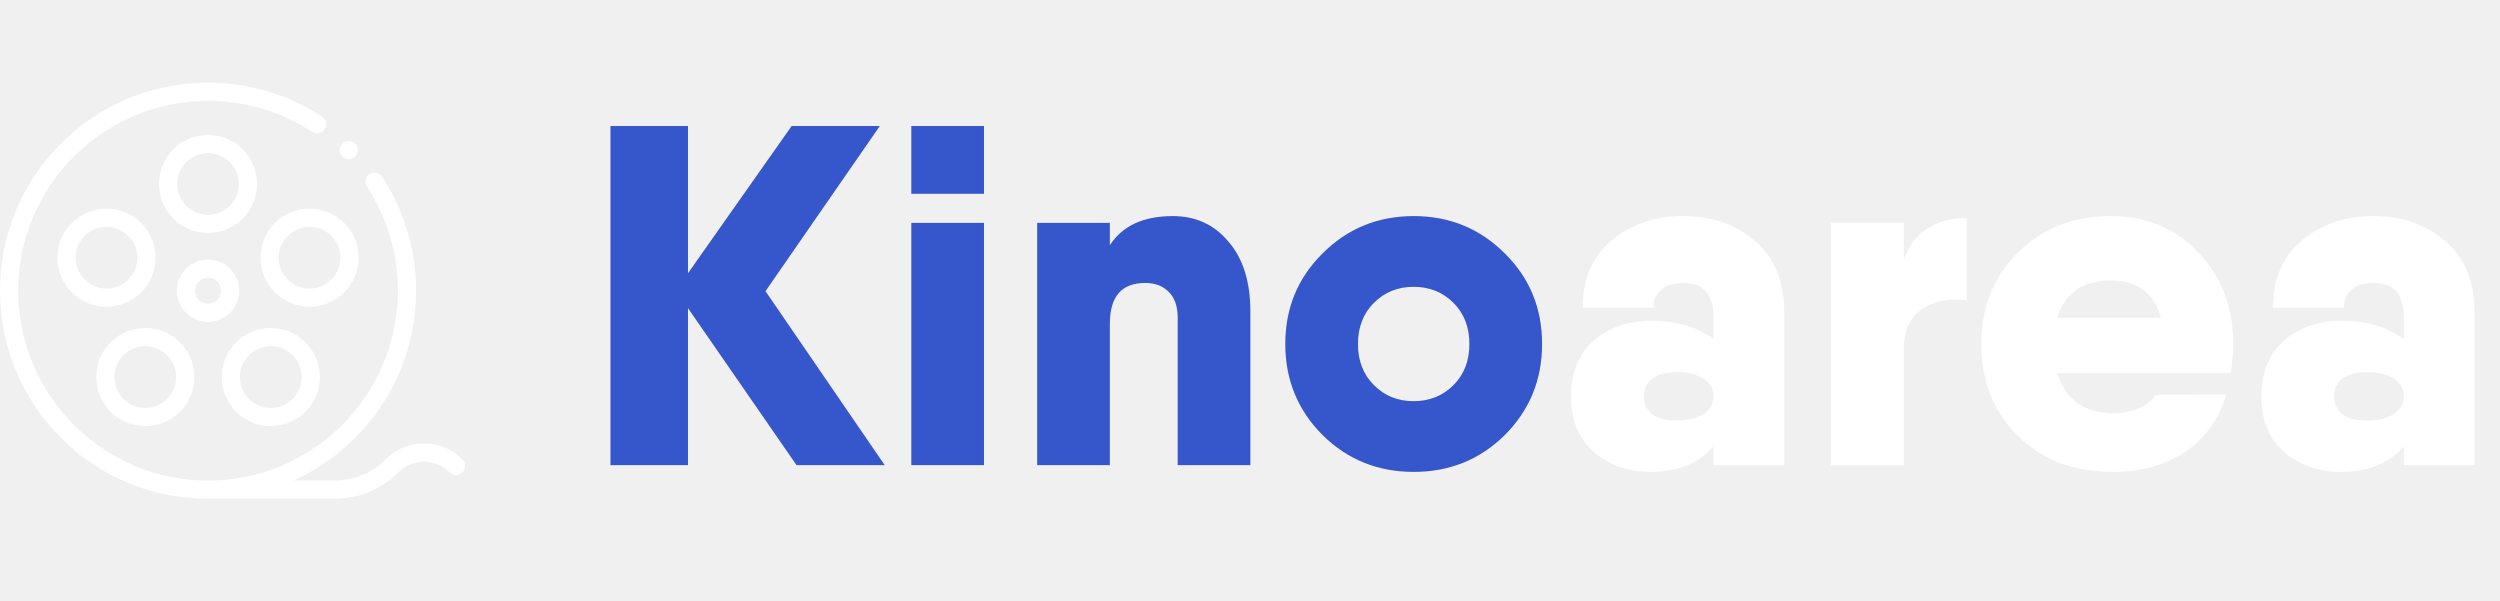
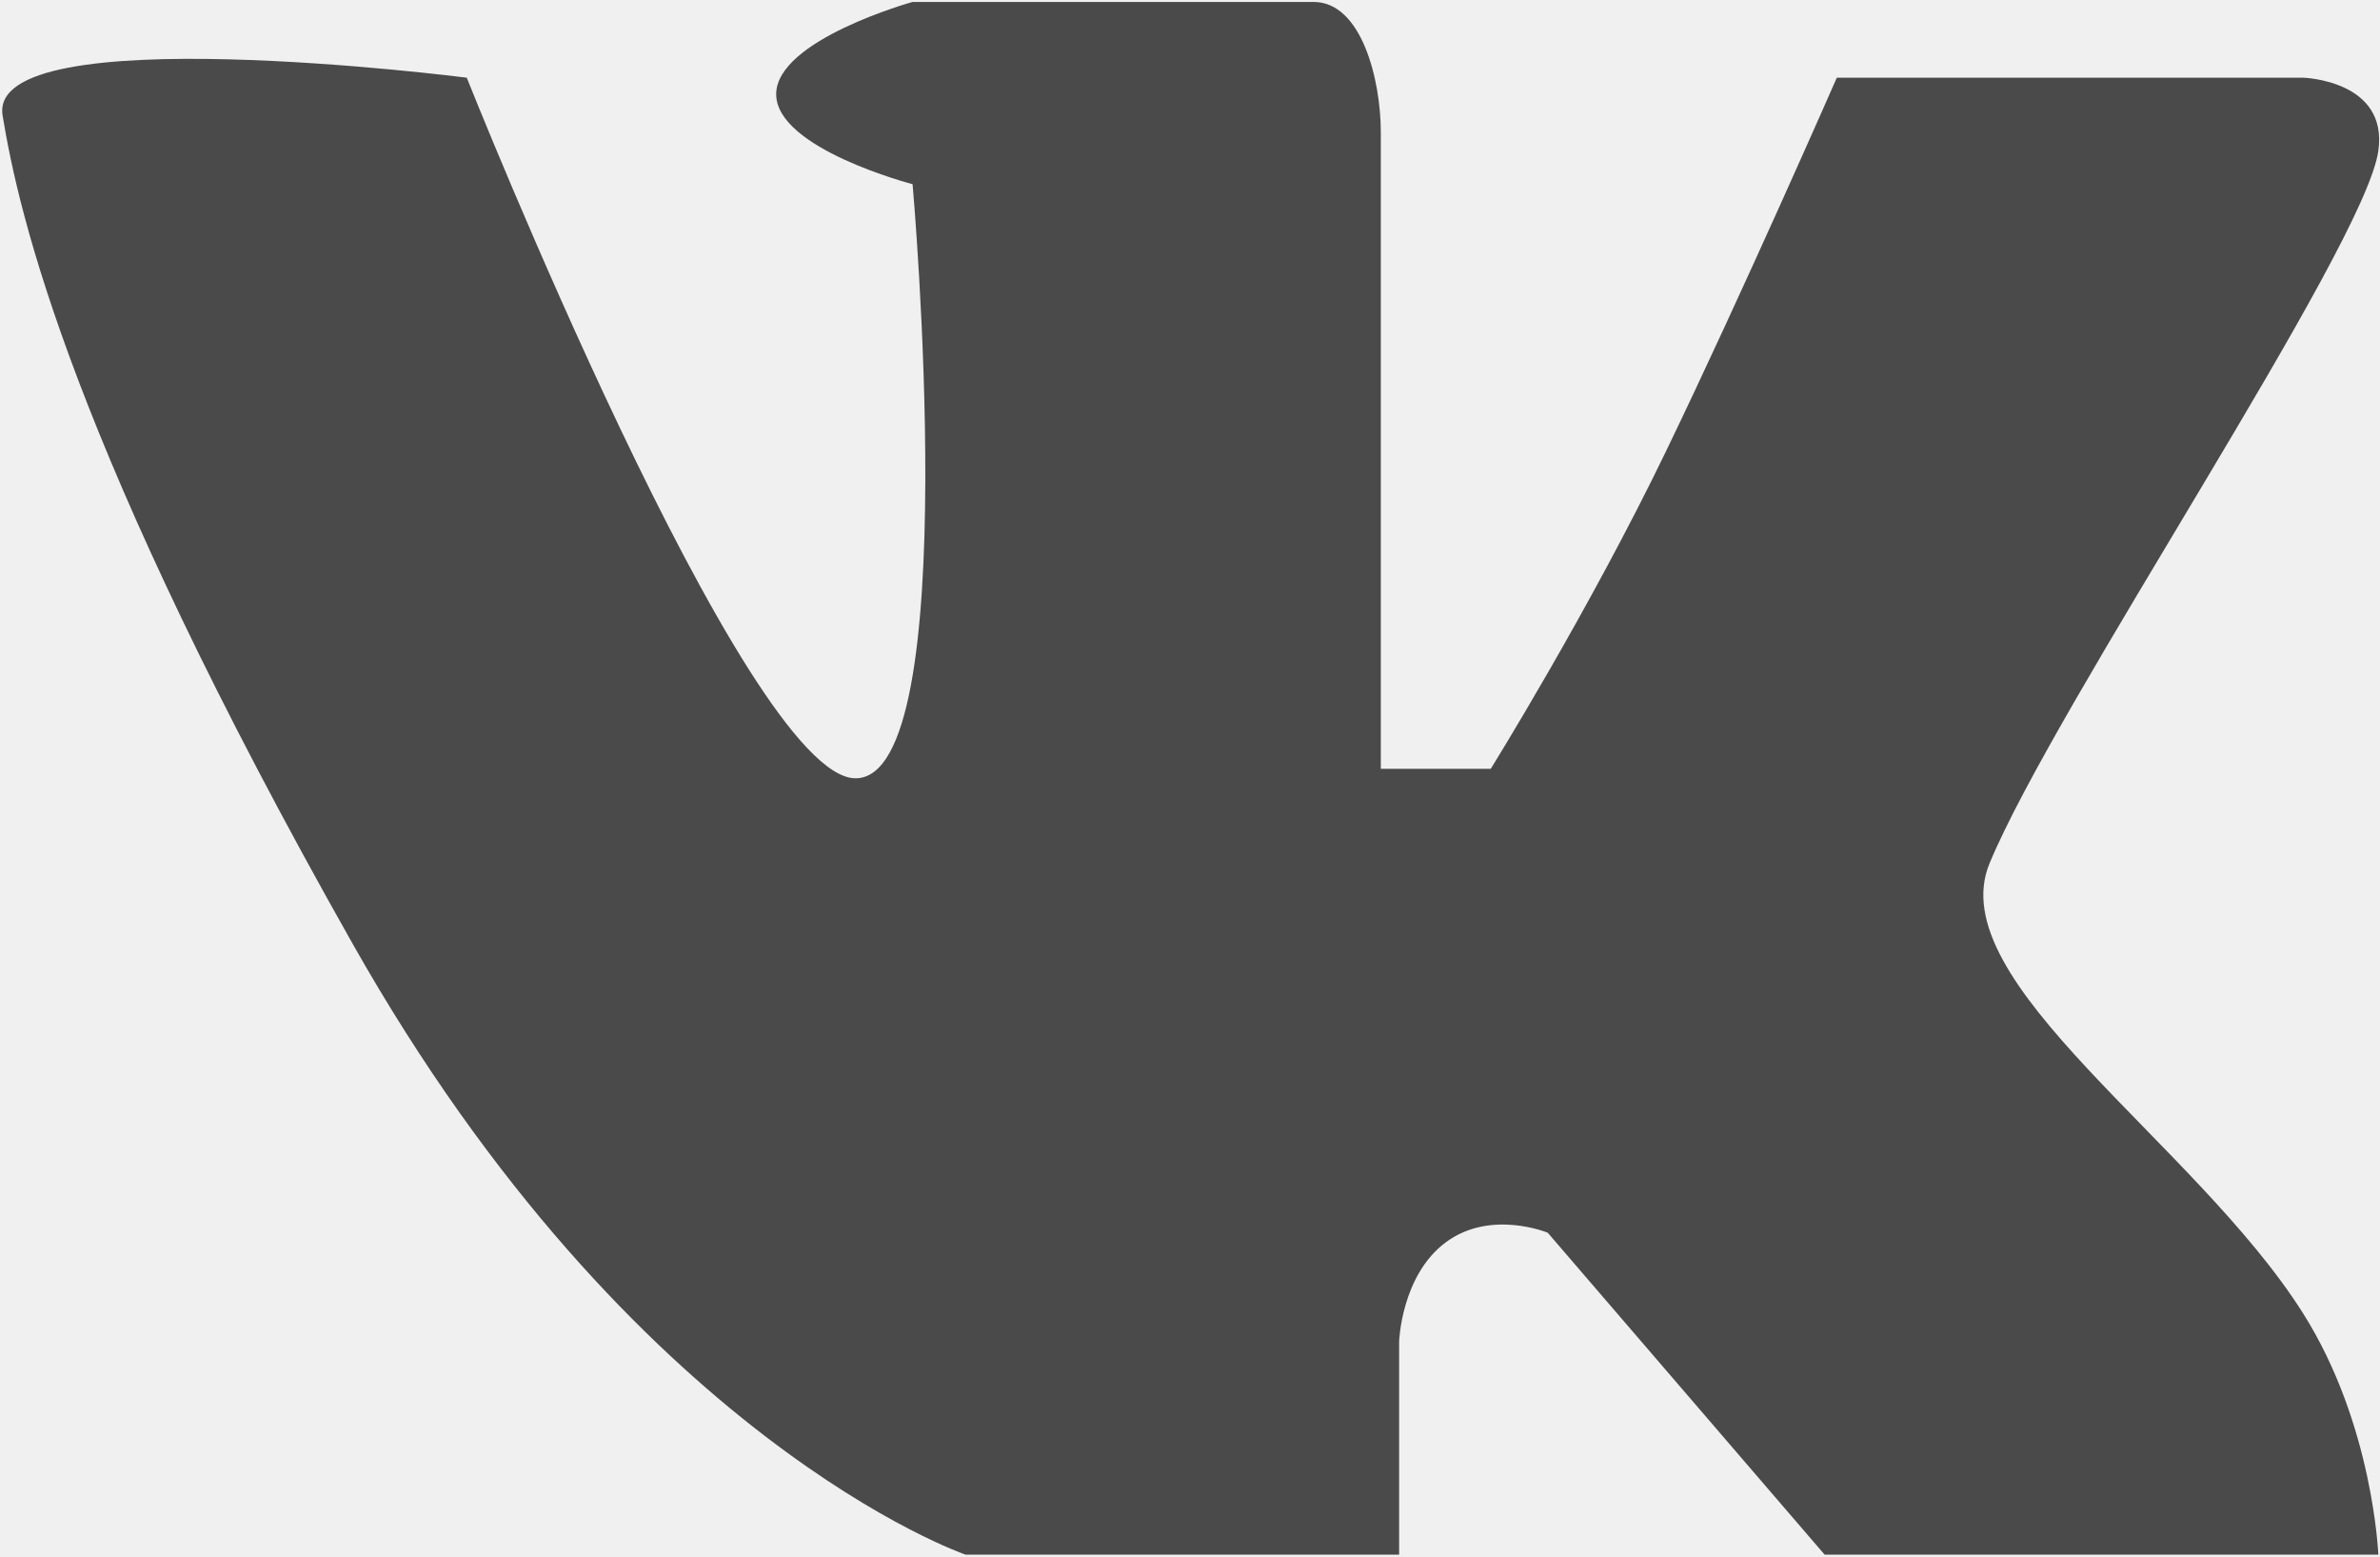
- <svg xmlns="http://www.w3.org/2000/svg" width="129" height="31" viewBox="0 0 129 31" fill="none">
-   <path d="M45.65 24H41.1L35.5 15.9V24H31.5V6.5H35.5V14.1L40.85 6.5H45.4L39.5 15.025L45.65 24ZM47.024 10V6.5H50.774V10H47.024ZM47.024 24V11.5H50.774V24H47.024ZM60.519 11.15C61.702 11.15 62.66 11.592 63.394 12.475C64.144 13.342 64.519 14.542 64.519 16.075V24H60.769V16.4C60.769 15.8 60.61 15.35 60.294 15.05C59.994 14.75 59.594 14.6 59.094 14.6C57.877 14.6 57.269 15.3 57.269 16.7V24H53.519V11.5H57.269V12.65C57.919 11.65 59.002 11.15 60.519 11.15ZM77.646 22.45C76.363 23.717 74.796 24.35 72.946 24.35C71.096 24.35 69.53 23.717 68.246 22.45C66.963 21.167 66.321 19.6 66.321 17.75C66.321 15.9 66.963 14.342 68.246 13.075C69.53 11.792 71.096 11.15 72.946 11.15C74.796 11.15 76.363 11.792 77.646 13.075C78.93 14.342 79.571 15.9 79.571 17.75C79.571 19.6 78.93 21.167 77.646 22.45ZM70.896 19.875C71.446 20.425 72.13 20.7 72.946 20.7C73.763 20.7 74.446 20.425 74.996 19.875C75.546 19.325 75.821 18.617 75.821 17.75C75.821 16.883 75.546 16.175 74.996 15.625C74.446 15.075 73.763 14.8 72.946 14.8C72.13 14.8 71.446 15.075 70.896 15.625C70.346 16.175 70.071 16.883 70.071 17.75C70.071 18.617 70.346 19.325 70.896 19.875Z" fill="#3657CB" />
-   <path d="M83.167 12.4C84.167 11.567 85.401 11.15 86.867 11.15C88.334 11.15 89.567 11.583 90.567 12.45C91.567 13.3 92.067 14.525 92.067 16.125V24H88.417V23.025C87.651 23.908 86.576 24.35 85.192 24.35C84.026 24.35 83.042 24.008 82.242 23.325C81.459 22.642 81.067 21.683 81.067 20.45C81.067 19.217 81.459 18.258 82.242 17.575C83.042 16.892 84.026 16.55 85.192 16.55C86.492 16.55 87.567 16.867 88.417 17.5V16.375C88.417 15.192 87.901 14.6 86.867 14.6C86.367 14.6 85.984 14.717 85.717 14.95C85.451 15.183 85.317 15.492 85.317 15.875H81.667C81.667 14.392 82.167 13.233 83.167 12.4ZM86.517 21.7C87.117 21.7 87.584 21.583 87.917 21.35C88.251 21.117 88.417 20.817 88.417 20.45C88.417 20.067 88.251 19.767 87.917 19.55C87.584 19.317 87.117 19.2 86.517 19.2C85.967 19.2 85.542 19.317 85.242 19.55C84.959 19.767 84.817 20.067 84.817 20.45C84.817 20.833 84.959 21.142 85.242 21.375C85.542 21.592 85.967 21.7 86.517 21.7ZM98.235 13.475C98.435 12.758 98.827 12.208 99.41 11.825C99.994 11.442 100.685 11.25 101.485 11.25V15.5C100.619 15.367 99.86 15.508 99.21 15.925C98.56 16.342 98.235 17.067 98.235 18.1V24H94.485V11.5H98.235V13.475ZM106.159 19.25C106.576 20.633 107.551 21.325 109.084 21.325C109.534 21.325 109.959 21.242 110.359 21.075C110.759 20.892 111.051 20.658 111.234 20.375L114.884 20.35C114.484 21.65 113.768 22.642 112.734 23.325C111.701 24.008 110.468 24.35 109.034 24.35C107.001 24.35 105.359 23.725 104.109 22.475C102.859 21.225 102.234 19.65 102.234 17.75C102.234 15.867 102.859 14.3 104.109 13.05C105.376 11.783 106.984 11.15 108.934 11.15C110.751 11.15 112.251 11.775 113.434 13.025C114.634 14.275 115.234 15.85 115.234 17.75C115.234 18.283 115.184 18.783 115.084 19.25H106.159ZM106.134 16.4H111.509C111.143 15.117 110.276 14.475 108.909 14.475C107.476 14.475 106.551 15.117 106.134 16.4ZM118.788 12.4C119.788 11.567 121.021 11.15 122.488 11.15C123.954 11.15 125.188 11.583 126.188 12.45C127.188 13.3 127.688 14.525 127.688 16.125V24H124.038V23.025C123.271 23.908 122.196 24.35 120.813 24.35C119.646 24.35 118.663 24.008 117.863 23.325C117.079 22.642 116.688 21.683 116.688 20.45C116.688 19.217 117.079 18.258 117.863 17.575C118.663 16.892 119.646 16.55 120.813 16.55C122.113 16.55 123.188 16.867 124.038 17.5V16.375C124.038 15.192 123.521 14.6 122.488 14.6C121.988 14.6 121.604 14.717 121.338 14.95C121.071 15.183 120.938 15.492 120.938 15.875H117.288C117.288 14.392 117.788 13.233 118.788 12.4ZM122.138 21.7C122.738 21.7 123.204 21.583 123.538 21.35C123.871 21.117 124.038 20.817 124.038 20.45C124.038 20.067 123.871 19.767 123.538 19.55C123.204 19.317 122.738 19.2 122.138 19.2C121.588 19.2 121.163 19.317 120.863 19.55C120.579 19.767 120.438 20.067 120.438 20.45C120.438 20.833 120.579 21.142 120.863 21.375C121.163 21.592 121.588 21.7 122.138 21.7Z" fill="white" />
-   <path d="M13.266 9.492C13.266 8.096 12.13 6.961 10.734 6.961C9.339 6.961 8.203 8.096 8.203 9.492C8.203 10.888 9.339 12.023 10.734 12.023C12.13 12.023 13.266 10.888 13.266 9.492ZM9.141 9.492C9.141 8.613 9.856 7.898 10.734 7.898C11.613 7.898 12.328 8.613 12.328 9.492C12.328 10.371 11.613 11.086 10.734 11.086C9.856 11.086 9.141 10.371 9.141 9.492Z" fill="white" />
-   <path d="M6.644 15.552C7.246 15.245 7.693 14.723 7.902 14.08C8.111 13.437 8.057 12.751 7.75 12.149C7.443 11.546 6.92 11.1 6.277 10.891C5.634 10.682 4.948 10.736 4.346 11.043C3.744 11.35 3.297 11.873 3.088 12.515C2.879 13.158 2.933 13.844 3.24 14.447C3.547 15.049 4.07 15.495 4.713 15.704C4.97 15.788 5.234 15.829 5.497 15.829C5.891 15.83 6.283 15.736 6.644 15.552ZM5.002 14.813C4.598 14.681 4.268 14.4 4.075 14.021C3.882 13.642 3.848 13.21 3.98 12.805C4.111 12.401 4.392 12.071 4.771 11.878C4.999 11.762 5.245 11.704 5.493 11.704C5.659 11.704 5.825 11.73 5.987 11.782C6.392 11.914 6.721 12.195 6.914 12.574C7.108 12.954 7.142 13.385 7.01 13.79C6.879 14.195 6.597 14.524 6.218 14.717C5.839 14.91 5.407 14.944 5.002 14.813Z" fill="white" />
-   <path d="M6.009 21.503C6.458 21.829 6.978 21.986 7.494 21.986C8.277 21.986 9.05 21.624 9.545 20.943C9.942 20.396 10.103 19.727 9.997 19.059C9.891 18.392 9.532 17.805 8.985 17.408C8.438 17.01 7.769 16.85 7.101 16.956C6.433 17.061 5.847 17.421 5.449 17.968C4.629 19.097 4.88 20.683 6.009 21.503ZM6.208 18.519C6.458 18.174 6.827 17.948 7.248 17.881C7.332 17.868 7.417 17.861 7.5 17.861C7.834 17.861 8.159 17.966 8.434 18.166C9.145 18.683 9.303 19.681 8.786 20.392C8.27 21.103 7.271 21.261 6.56 20.745C5.849 20.228 5.691 19.23 6.208 18.519Z" fill="white" />
-   <path d="M13.976 21.986C14.492 21.986 15.013 21.829 15.461 21.503C16.59 20.683 16.841 19.097 16.021 17.968C15.623 17.421 15.037 17.061 14.369 16.956C13.701 16.85 13.032 17.01 12.485 17.408C11.938 17.805 11.579 18.392 11.473 19.059C11.367 19.727 11.528 20.396 11.925 20.943C12.42 21.624 13.193 21.986 13.976 21.986ZM13.036 18.166C13.381 17.916 13.802 17.815 14.222 17.881C14.643 17.948 15.012 18.174 15.262 18.519C15.779 19.23 15.621 20.228 14.91 20.745C14.199 21.261 13.2 21.103 12.684 20.392C12.167 19.681 12.325 18.683 13.036 18.166Z" fill="white" />
-   <path d="M15.191 10.891C14.548 11.1 14.025 11.546 13.719 12.149C13.412 12.751 13.358 13.437 13.566 14.08C13.775 14.722 14.222 15.245 14.825 15.552C15.186 15.736 15.577 15.829 15.971 15.829C16.234 15.829 16.498 15.788 16.755 15.704C17.398 15.495 17.921 15.049 18.228 14.446C18.535 13.844 18.589 13.158 18.38 12.515C18.171 11.873 17.724 11.35 17.122 11.043C16.52 10.736 15.834 10.682 15.191 10.891ZM16.697 11.878C17.076 12.071 17.357 12.4 17.489 12.805C17.62 13.21 17.586 13.642 17.393 14.021C17.2 14.4 16.87 14.681 16.466 14.813C16.061 14.944 15.629 14.91 15.25 14.717C14.871 14.524 14.59 14.195 14.458 13.79C14.327 13.385 14.361 12.953 14.554 12.574C14.747 12.195 15.076 11.914 15.481 11.782C15.643 11.73 15.809 11.704 15.975 11.704C16.223 11.704 16.469 11.762 16.697 11.878Z" fill="white" />
-   <path d="M12.342 15C12.342 14.114 11.621 13.393 10.734 13.393C9.848 13.393 9.127 14.114 9.127 15C9.127 15.886 9.848 16.608 10.734 16.608C11.621 16.608 12.342 15.886 12.342 15ZM10.065 15C10.065 14.631 10.365 14.33 10.734 14.33C11.104 14.33 11.404 14.631 11.404 15C11.404 15.369 11.104 15.67 10.734 15.67C10.365 15.67 10.065 15.369 10.065 15Z" fill="white" />
-   <path d="M23.863 23.707C23.333 23.177 22.628 22.885 21.878 22.885C21.129 22.885 20.424 23.177 19.894 23.707C19.191 24.41 18.257 24.797 17.263 24.797H15.134C16.308 24.269 17.388 23.527 18.325 22.59C20.352 20.563 21.469 17.867 21.469 15C21.469 12.903 20.864 10.871 19.719 9.124C19.577 8.908 19.287 8.847 19.07 8.989C18.854 9.131 18.793 9.422 18.935 9.638C19.979 11.232 20.531 13.086 20.531 15C20.531 20.402 16.136 24.797 10.734 24.797C5.332 24.797 0.938 20.402 0.938 15C0.938 9.598 5.332 5.203 10.734 5.203C12.652 5.203 14.509 5.757 16.104 6.804C16.32 6.947 16.611 6.886 16.753 6.67C16.895 6.453 16.835 6.163 16.619 6.021C14.87 4.873 12.835 4.266 10.734 4.266C7.867 4.266 5.171 5.382 3.144 7.41C1.117 9.437 0 12.133 0 15C0 17.867 1.117 20.563 3.144 22.59C5.171 24.618 7.867 25.734 10.734 25.734H17.263C18.508 25.734 19.677 25.25 20.557 24.37C20.91 24.017 21.379 23.823 21.878 23.823C22.378 23.823 22.847 24.017 23.2 24.37C23.383 24.553 23.68 24.553 23.863 24.37C24.046 24.187 24.046 23.89 23.863 23.707Z" fill="white" />
-   <path d="M17.996 8.212C18.119 8.212 18.24 8.163 18.328 8.076C18.415 7.988 18.465 7.867 18.465 7.744C18.465 7.62 18.415 7.5 18.328 7.412C18.24 7.325 18.119 7.275 17.996 7.275C17.873 7.275 17.752 7.325 17.665 7.412C17.578 7.5 17.527 7.62 17.527 7.744C17.527 7.867 17.578 7.988 17.665 8.076C17.752 8.163 17.873 8.212 17.996 8.212Z" fill="white" />
+ <svg xmlns="http://www.w3.org/2000/svg" height="508px" version="1.1" viewBox="0 0 777 508" width="777px">
+   <defs />
+   <g fill="none" fill-rule="evenodd" id="Page-1" stroke="none" stroke-width="1">
+     <path d="M0.85,37.711 C-4.467,5.267 152.381,25.354 152.381,25.354 C152.381,25.354 243.433,254.011 279.322,254.011 C315.211,254.011 297.931,60.116 297.931,60.116 C297.931,60.116 253.402,48.529 253.402,30.762 C253.402,12.995 297.931,0.635 297.931,0.635 C297.931,0.635 413.169,0.635 428.859,0.635 C444.55,0.635 450.794,26.127 450.794,43.122 C450.794,60.116 450.794,250.921 450.794,250.921 L486.683,250.921 C486.683,250.921 518.63,199.573 543.837,147.407 C569.044,95.242 599.665,25.354 599.665,25.354 L751.861,25.354 C751.861,25.354 779.774,26.121 776.451,49.299 C771.931,80.83 670.676,230.566 649.51,281.817 C633.56,320.441 716.518,372.72 751.861,428.59 C774.799,464.85 776.451,507.386 776.451,507.386 L595.68,507.386 L505.29,402.325 C505.29,402.325 486.683,394.603 472.059,405.415 C457.435,416.227 456.773,437.859 456.773,437.859 L456.773,507.386 L315.211,507.386 C315.211,507.386 206.879,470.307 115.163,308.085 C23.446,145.862 6.167,70.156 0.85,37.711 Z" fill="#4A4A4A" id="vkontakte" />
+   </g>
</svg>
